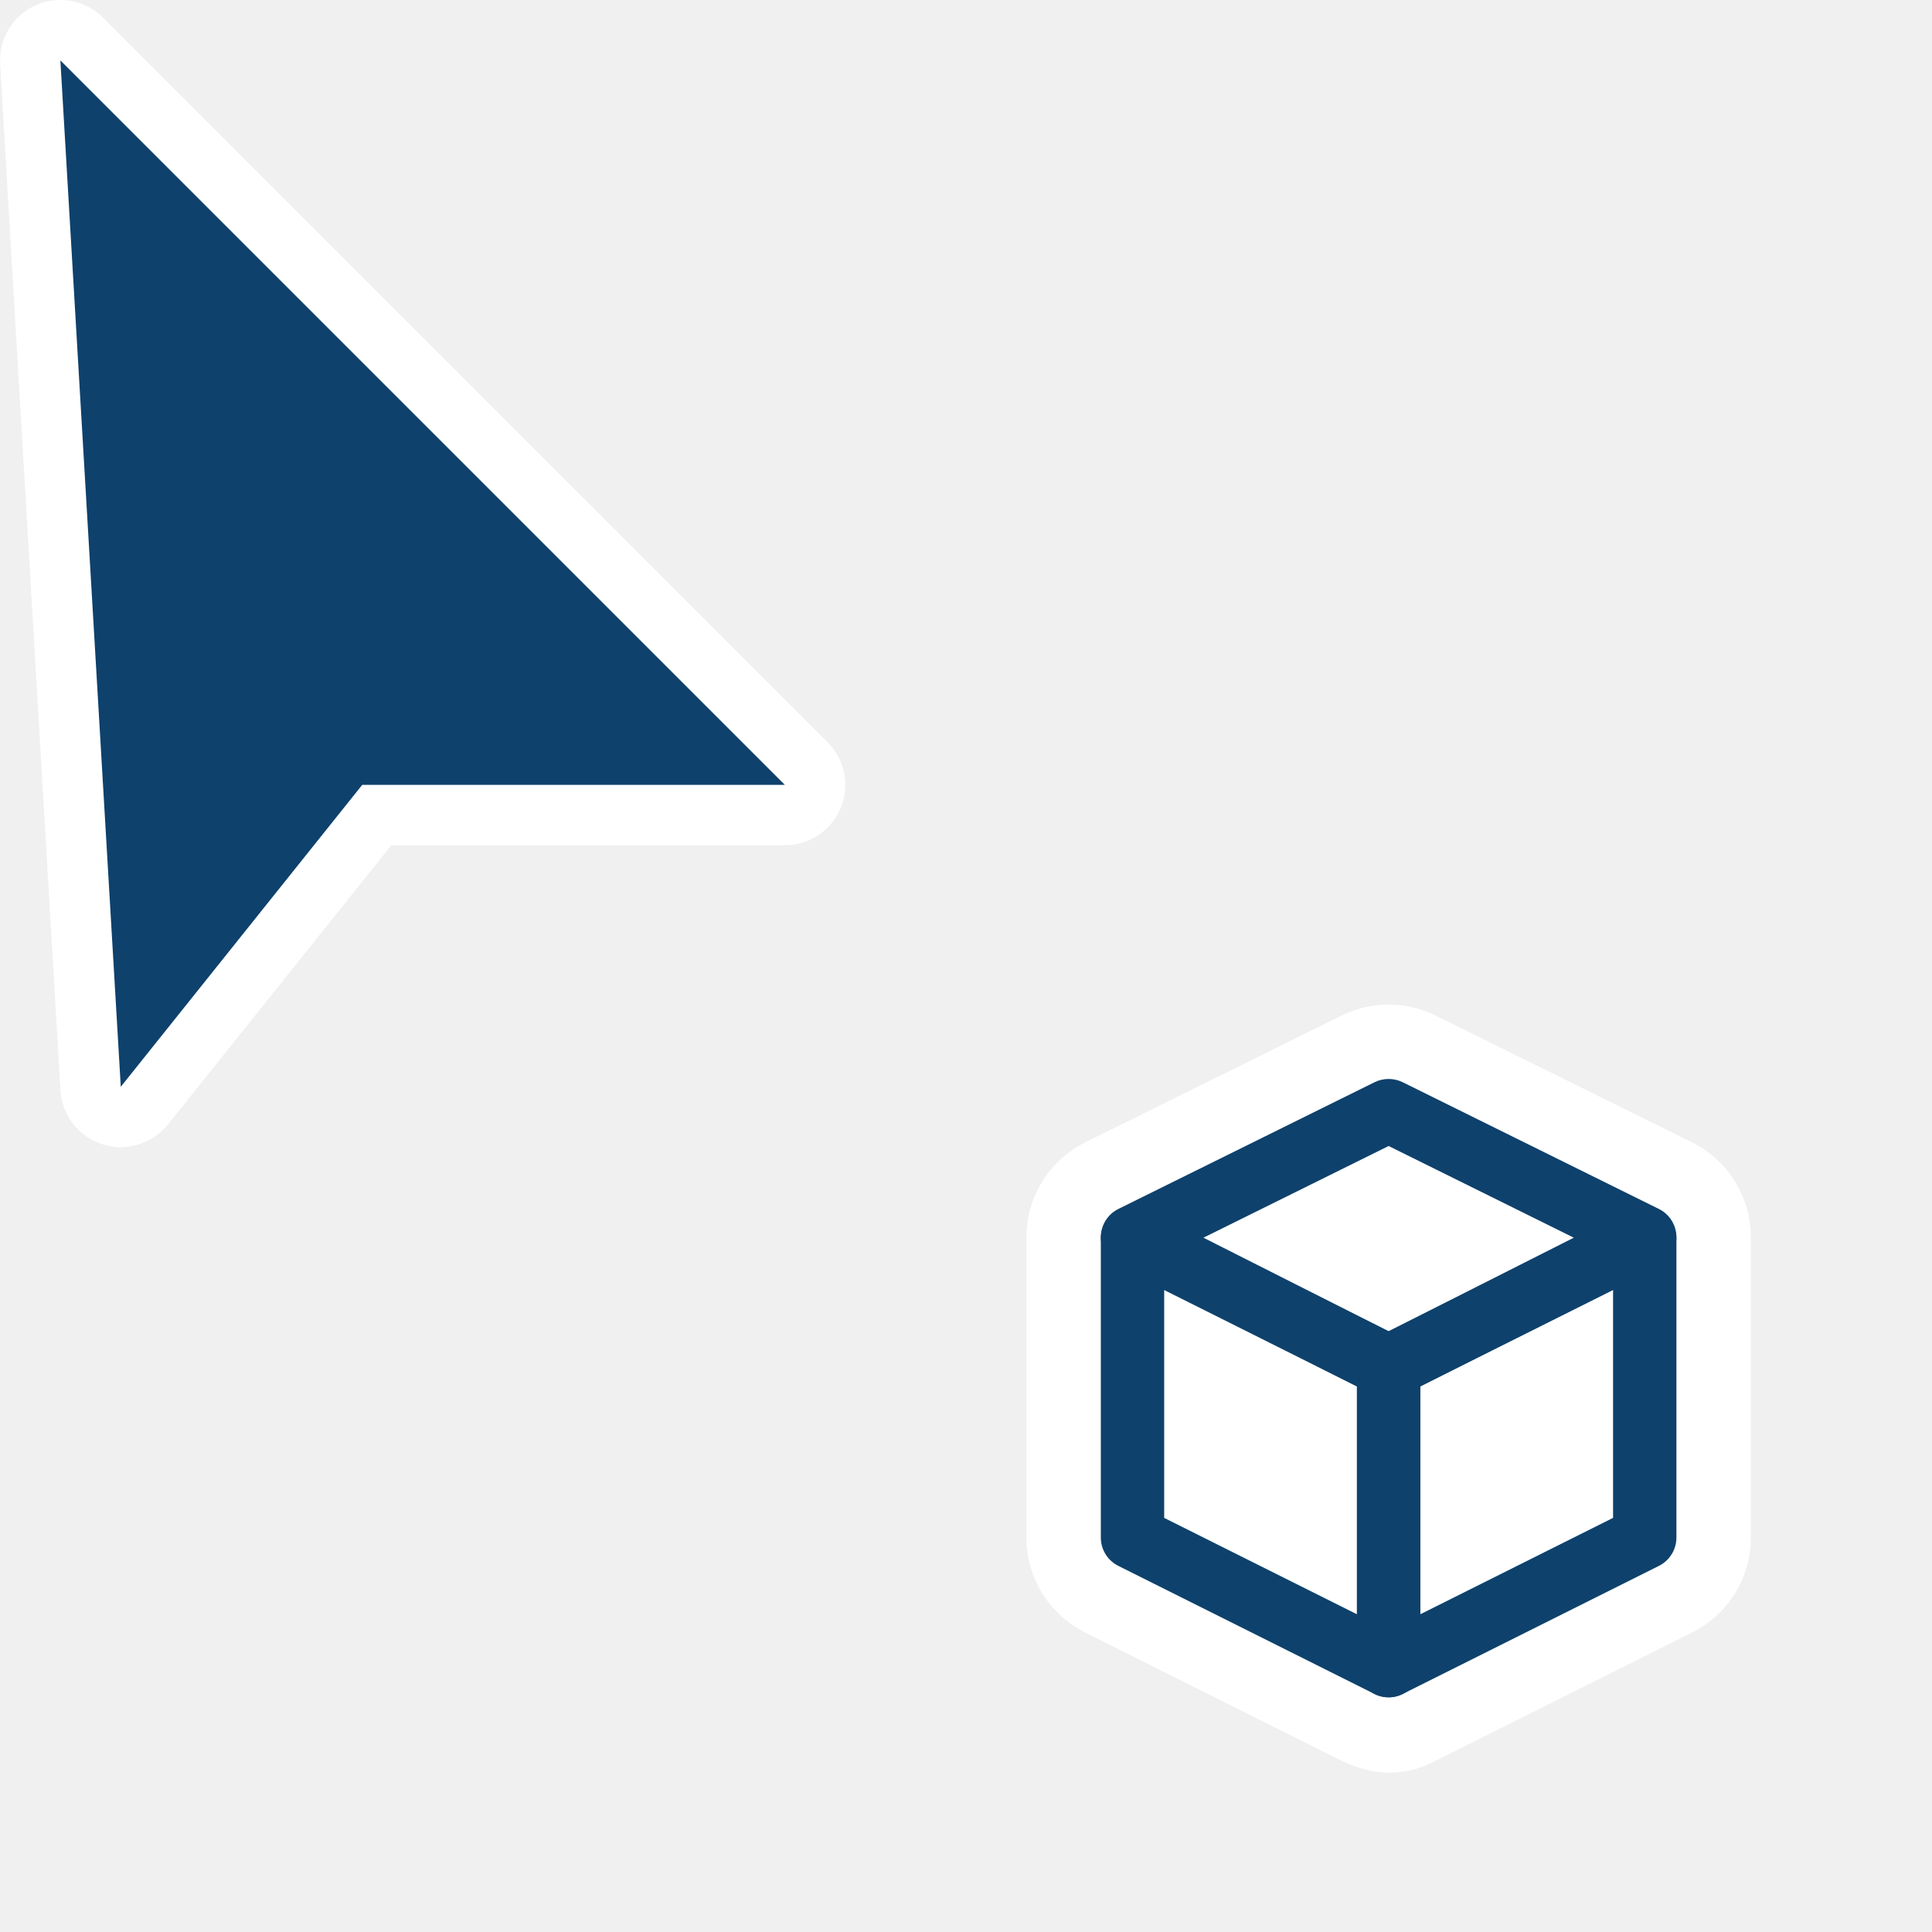
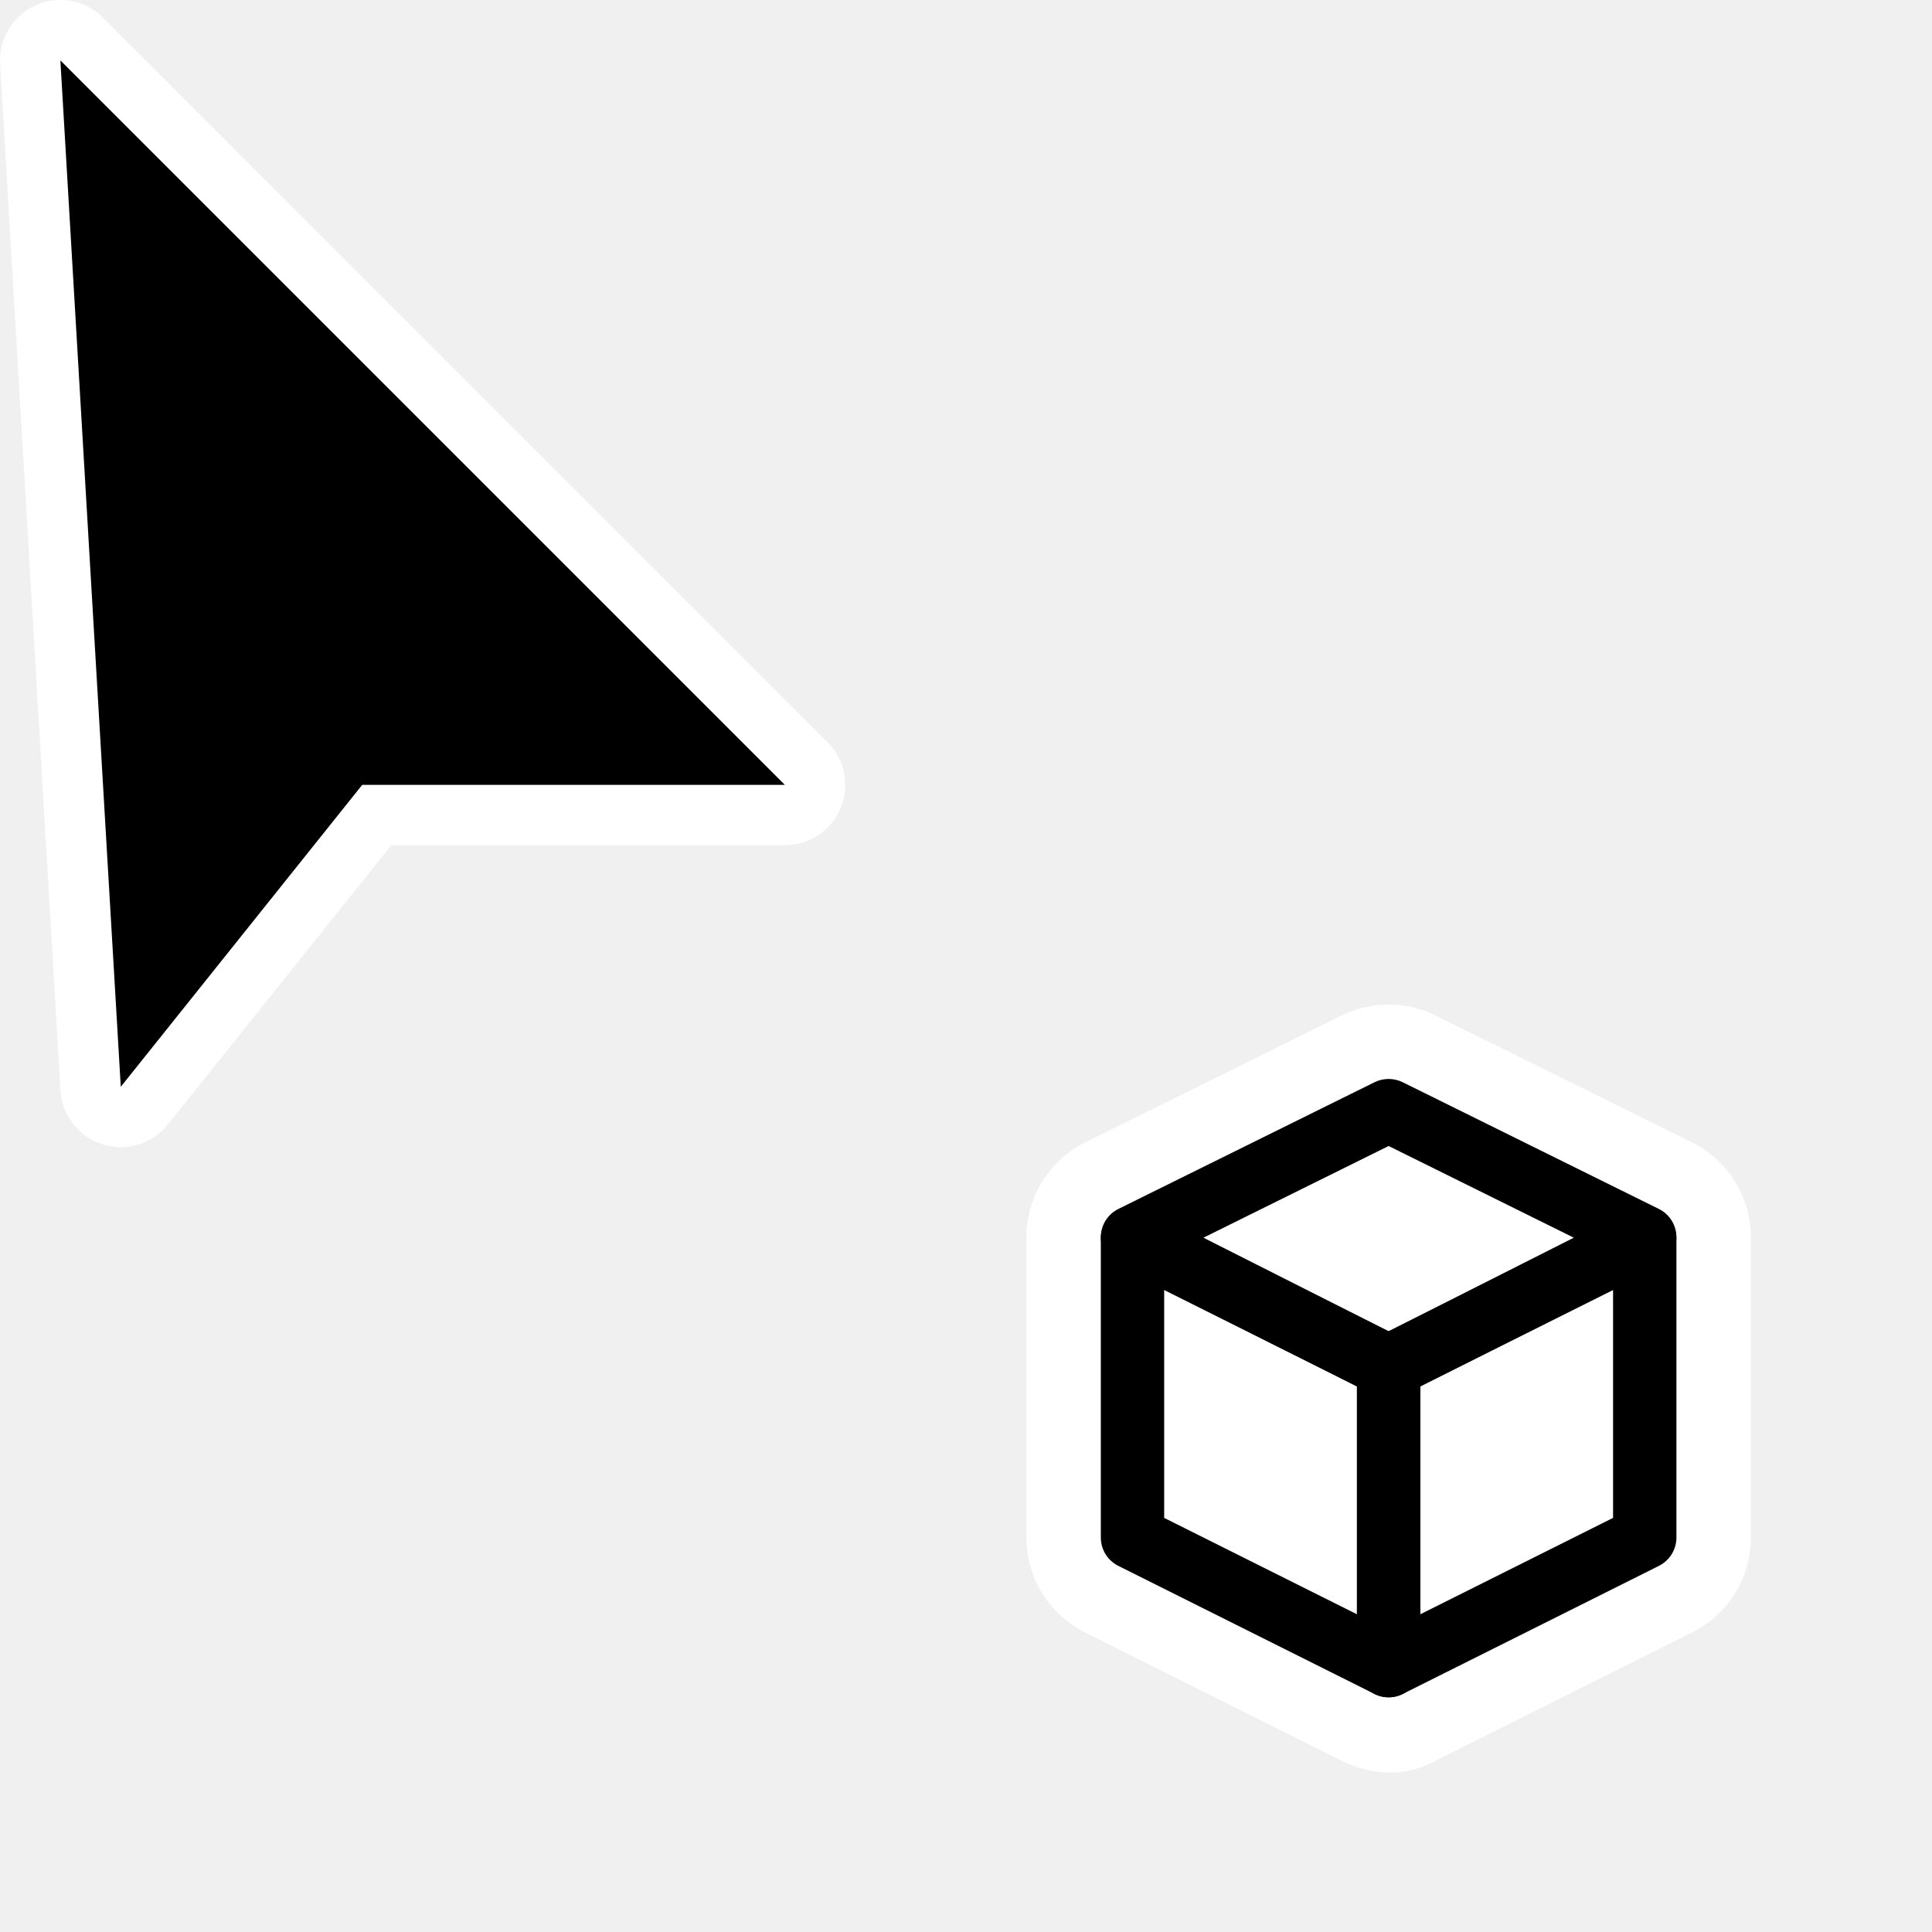
<svg xmlns="http://www.w3.org/2000/svg" width="100%" height="100%" viewBox="0 0 32 32" version="1.1" xml:space="preserve" style="fill-rule:evenodd;clip-rule:evenodd;stroke-linejoin:round;stroke-miterlimit:2;">
  <g id="part" transform="matrix(1.41406,0,0,1.41406,-5.98829,-5.64302)">
    <g transform="matrix(0.928571,0,0,0.928571,3.44082,3.19082)">
      <path d="M17.773,23.069C18.163,23.257 18.557,23.287 18.958,23.075L22.201,21.453C22.654,21.226 22.941,20.763 22.941,20.256L22.941,16.464C22.938,15.957 22.65,15.495 22.196,15.27L18.965,13.672C18.591,13.487 18.152,13.487 17.778,13.672L14.547,15.27C14.093,15.495 13.804,15.957 13.802,16.464L13.802,16.483L13.802,16.48L13.802,20.256C13.802,20.763 14.089,21.226 14.542,21.453L17.773,23.069Z" style="fill:white;" />
    </g>
-     <path d="M17.335,18.151C17.209,18.213 17.129,18.342 17.129,18.482C17.128,18.623 17.207,18.752 17.332,18.816L20.332,20.332C20.438,20.385 20.562,20.385 20.668,20.332L23.668,18.816C23.793,18.752 23.872,18.623 23.871,18.482C23.871,18.342 23.791,18.213 23.665,18.151L20.665,16.667C20.561,16.616 20.439,16.616 20.335,16.667L17.335,18.151ZM18.331,18.488L20.5,17.414L22.669,18.488L20.5,19.584L18.331,18.488Z" style="fill:rgb(14,65,108);" />
-     <path d="M17.666,18.168C17.551,18.11 17.414,18.116 17.305,18.184C17.195,18.252 17.129,18.371 17.129,18.5L17.129,22C17.129,22.141 17.208,22.269 17.334,22.332L20.334,23.832C20.449,23.89 20.586,23.884 20.695,23.816C20.805,23.748 20.871,23.629 20.871,23.5L20.871,20C20.871,19.859 20.792,19.731 20.666,19.668L17.666,18.168ZM17.871,19.101L20.129,20.23L20.129,22.899L17.871,21.77L17.871,19.101Z" style="fill:rgb(14,65,108);" />
-     <path d="M23.871,18.5C23.871,18.371 23.805,18.252 23.695,18.184C23.586,18.116 23.449,18.11 23.334,18.168L20.334,19.668C20.208,19.731 20.129,19.859 20.129,20L20.129,23.5C20.129,23.629 20.195,23.748 20.305,23.816C20.414,23.884 20.551,23.89 20.666,23.832L23.666,22.332C23.792,22.269 23.871,22.141 23.871,22L23.871,18.5ZM23.129,19.101L23.129,21.77L20.871,22.899L20.871,20.23L23.129,19.101Z" style="fill:rgb(14,65,108);" />
+     <path d="M17.335,18.151C17.209,18.213 17.129,18.342 17.129,18.482C17.128,18.623 17.207,18.752 17.332,18.816L20.332,20.332C20.438,20.385 20.562,20.385 20.668,20.332L23.668,18.816C23.793,18.752 23.872,18.623 23.871,18.482C23.871,18.342 23.791,18.213 23.665,18.151L20.665,16.667C20.561,16.616 20.439,16.616 20.335,16.667L17.335,18.151ZM18.331,18.488L20.5,17.414L22.669,18.488L20.5,19.584L18.331,18.488Z" style="fill:#000;" />
+     <path d="M17.666,18.168C17.551,18.11 17.414,18.116 17.305,18.184C17.195,18.252 17.129,18.371 17.129,18.5L17.129,22C17.129,22.141 17.208,22.269 17.334,22.332L20.334,23.832C20.449,23.89 20.586,23.884 20.695,23.816C20.805,23.748 20.871,23.629 20.871,23.5L20.871,20C20.871,19.859 20.792,19.731 20.666,19.668L17.666,18.168ZM17.871,19.101L20.129,20.23L20.129,22.899L17.871,21.77L17.871,19.101Z" style="fill:#000;" />
+     <path d="M23.871,18.5C23.871,18.371 23.805,18.252 23.695,18.184C23.586,18.116 23.449,18.11 23.334,18.168L20.334,19.668C20.208,19.731 20.129,19.859 20.129,20L20.129,23.5C20.129,23.629 20.195,23.748 20.305,23.816C20.414,23.884 20.551,23.89 20.666,23.832L23.666,22.332C23.792,22.269 23.871,22.141 23.871,22L23.871,18.5ZM23.129,19.101L23.129,21.77L20.871,22.899L20.871,20.23L23.129,19.101Z" style="fill:#000;" />
  </g>
  <g id="pointer" transform="matrix(1.3009,0,0,1.3009,-2.11428,-1.43749)">
    <g transform="matrix(1,0,0,1,-1.875,-4.984)">
      <path d="M4.813,6.314C4.587,6.088 4.245,6.026 3.954,6.156C3.663,6.287 3.483,6.584 3.502,6.903L4.27,19.971C4.289,20.288 4.501,20.562 4.805,20.658C5.108,20.755 5.439,20.654 5.638,20.406L8.482,16.851C8.482,16.851 13.493,16.851 13.493,16.851C13.804,16.851 14.085,16.664 14.204,16.376C14.323,16.089 14.257,15.758 14.037,15.539L4.813,6.314Z" style="fill:white;" />
    </g>
    <g transform="matrix(1,0,0,1,-1.875,-4.984)">
-       <path d="M4.269,6.858L5.038,19.926L8.112,16.082L13.493,16.082L4.269,6.858Z" style="fill:rgb(14,65,108);" />
+       <path d="M4.269,6.858L5.038,19.926L8.112,16.082L13.493,16.082L4.269,6.858Z" style="fill:#000;" />
    </g>
  </g>
</svg>
